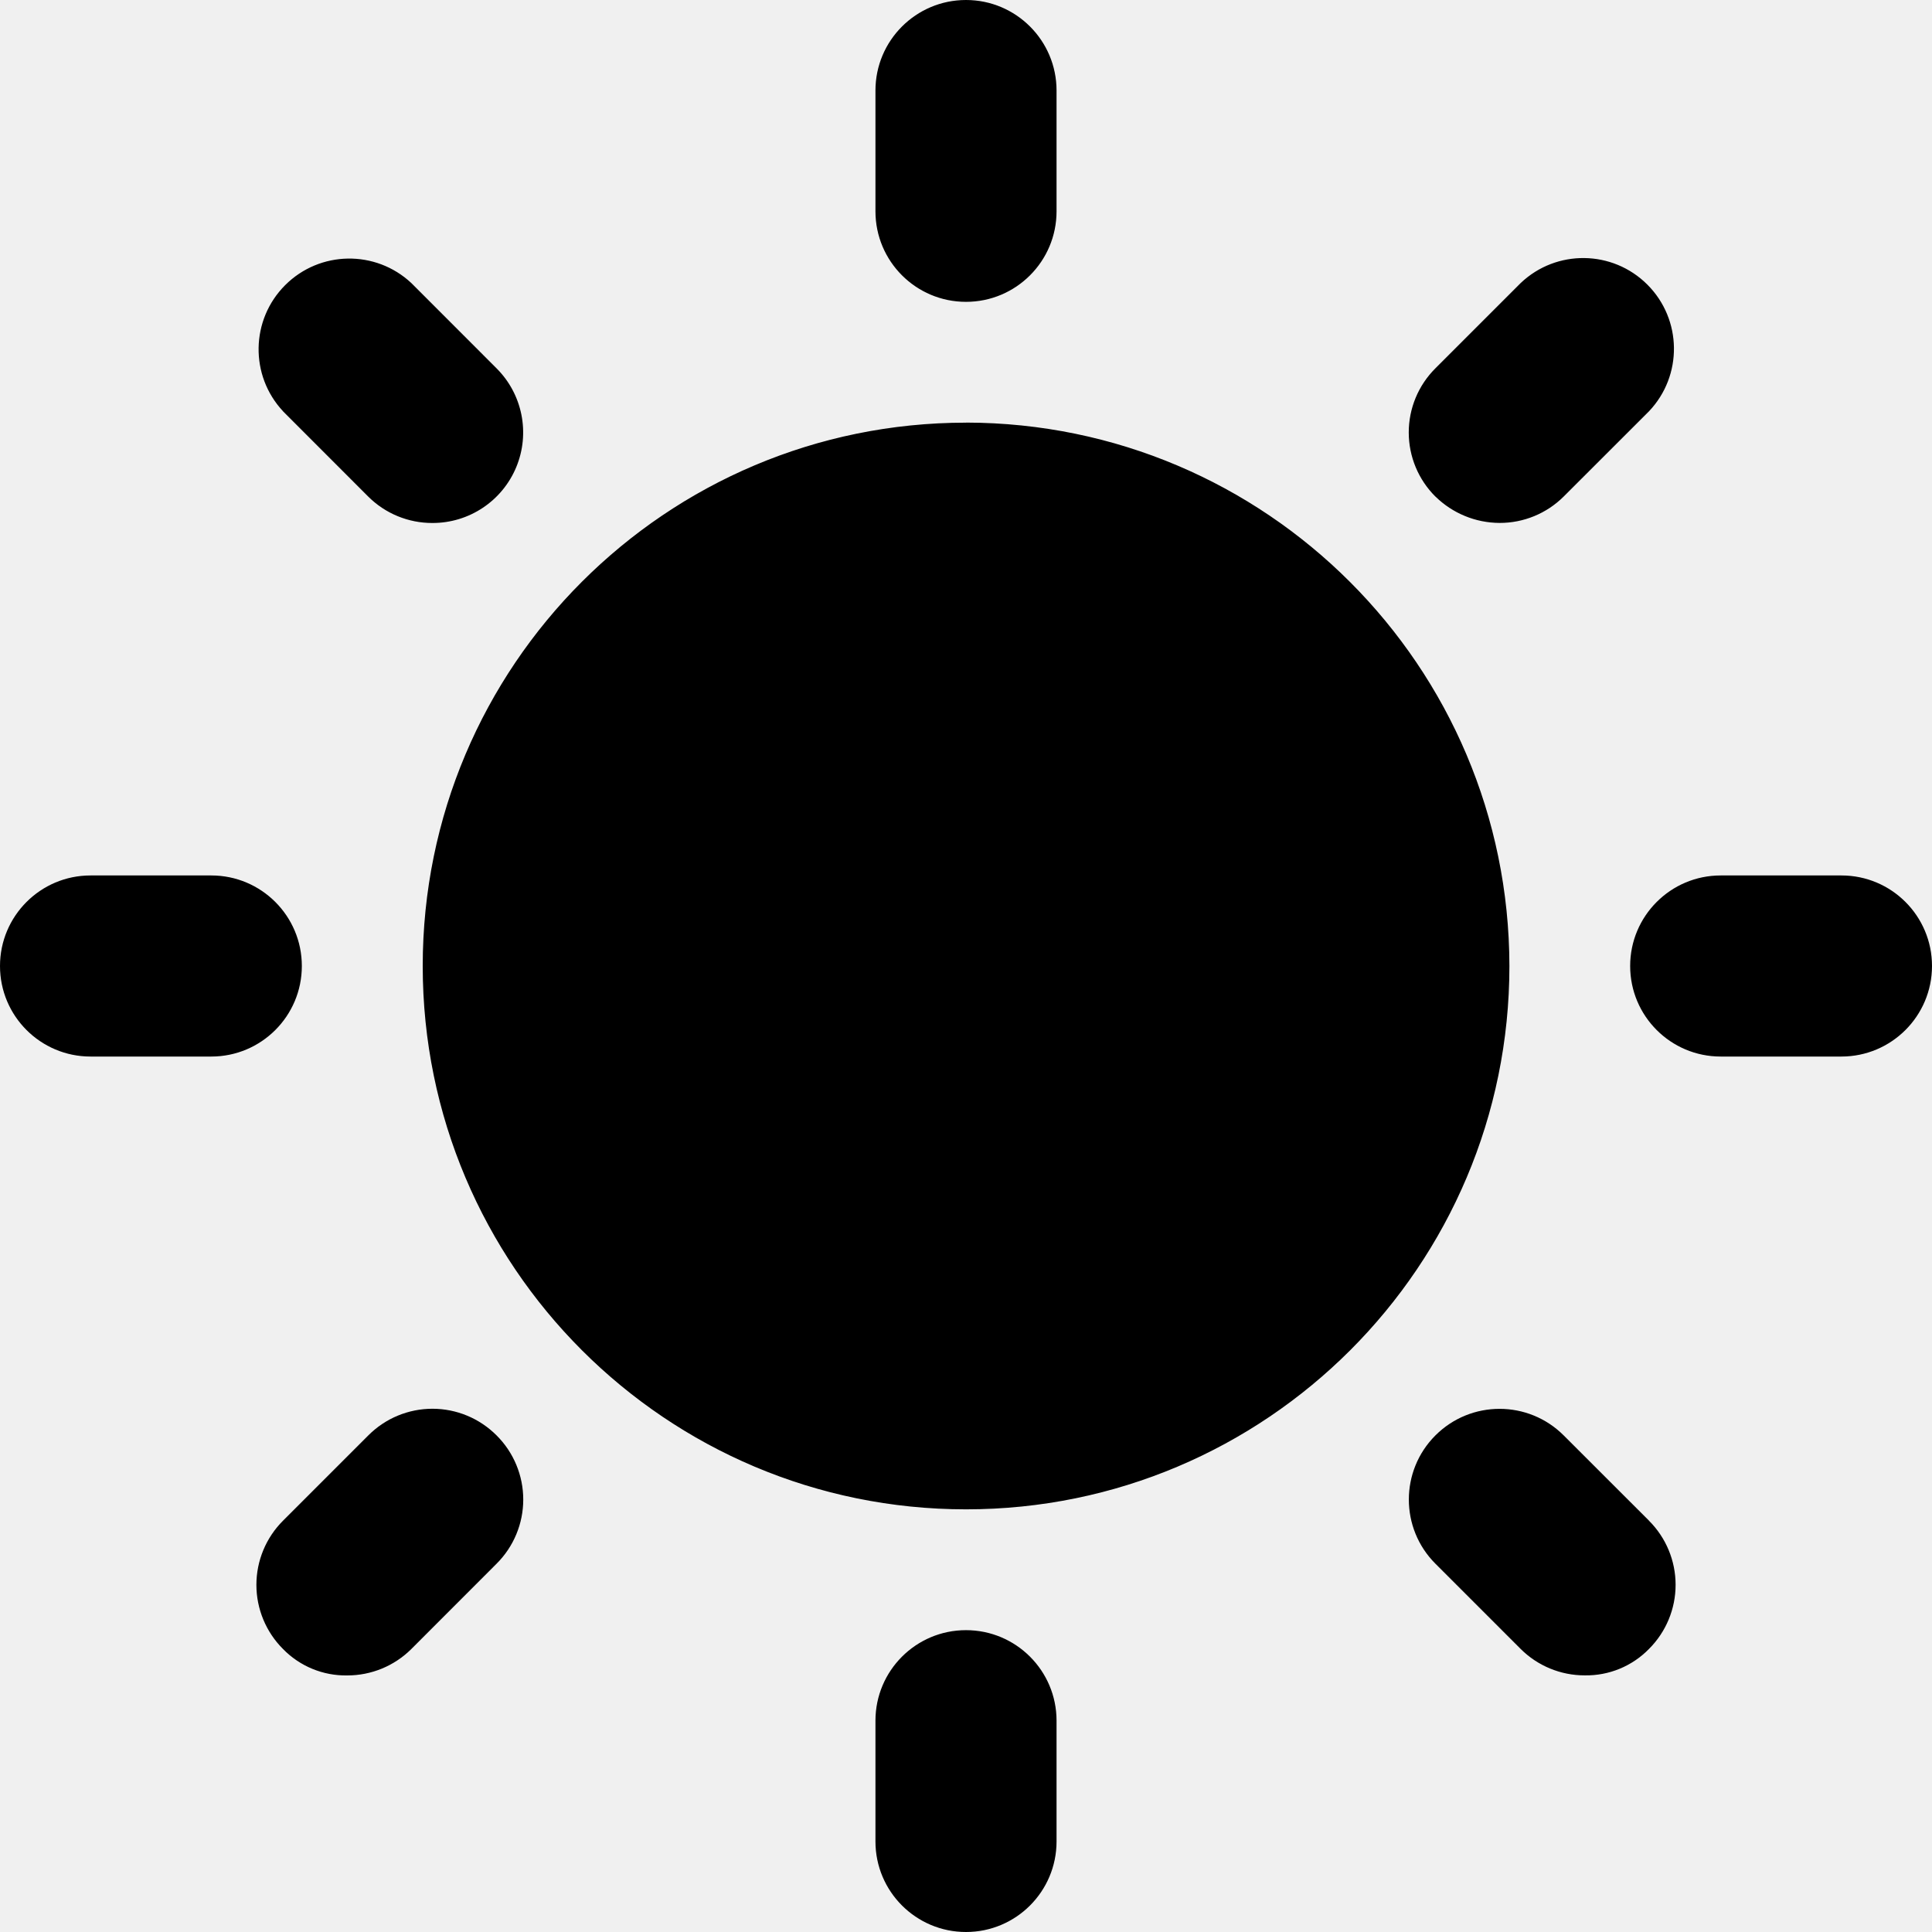
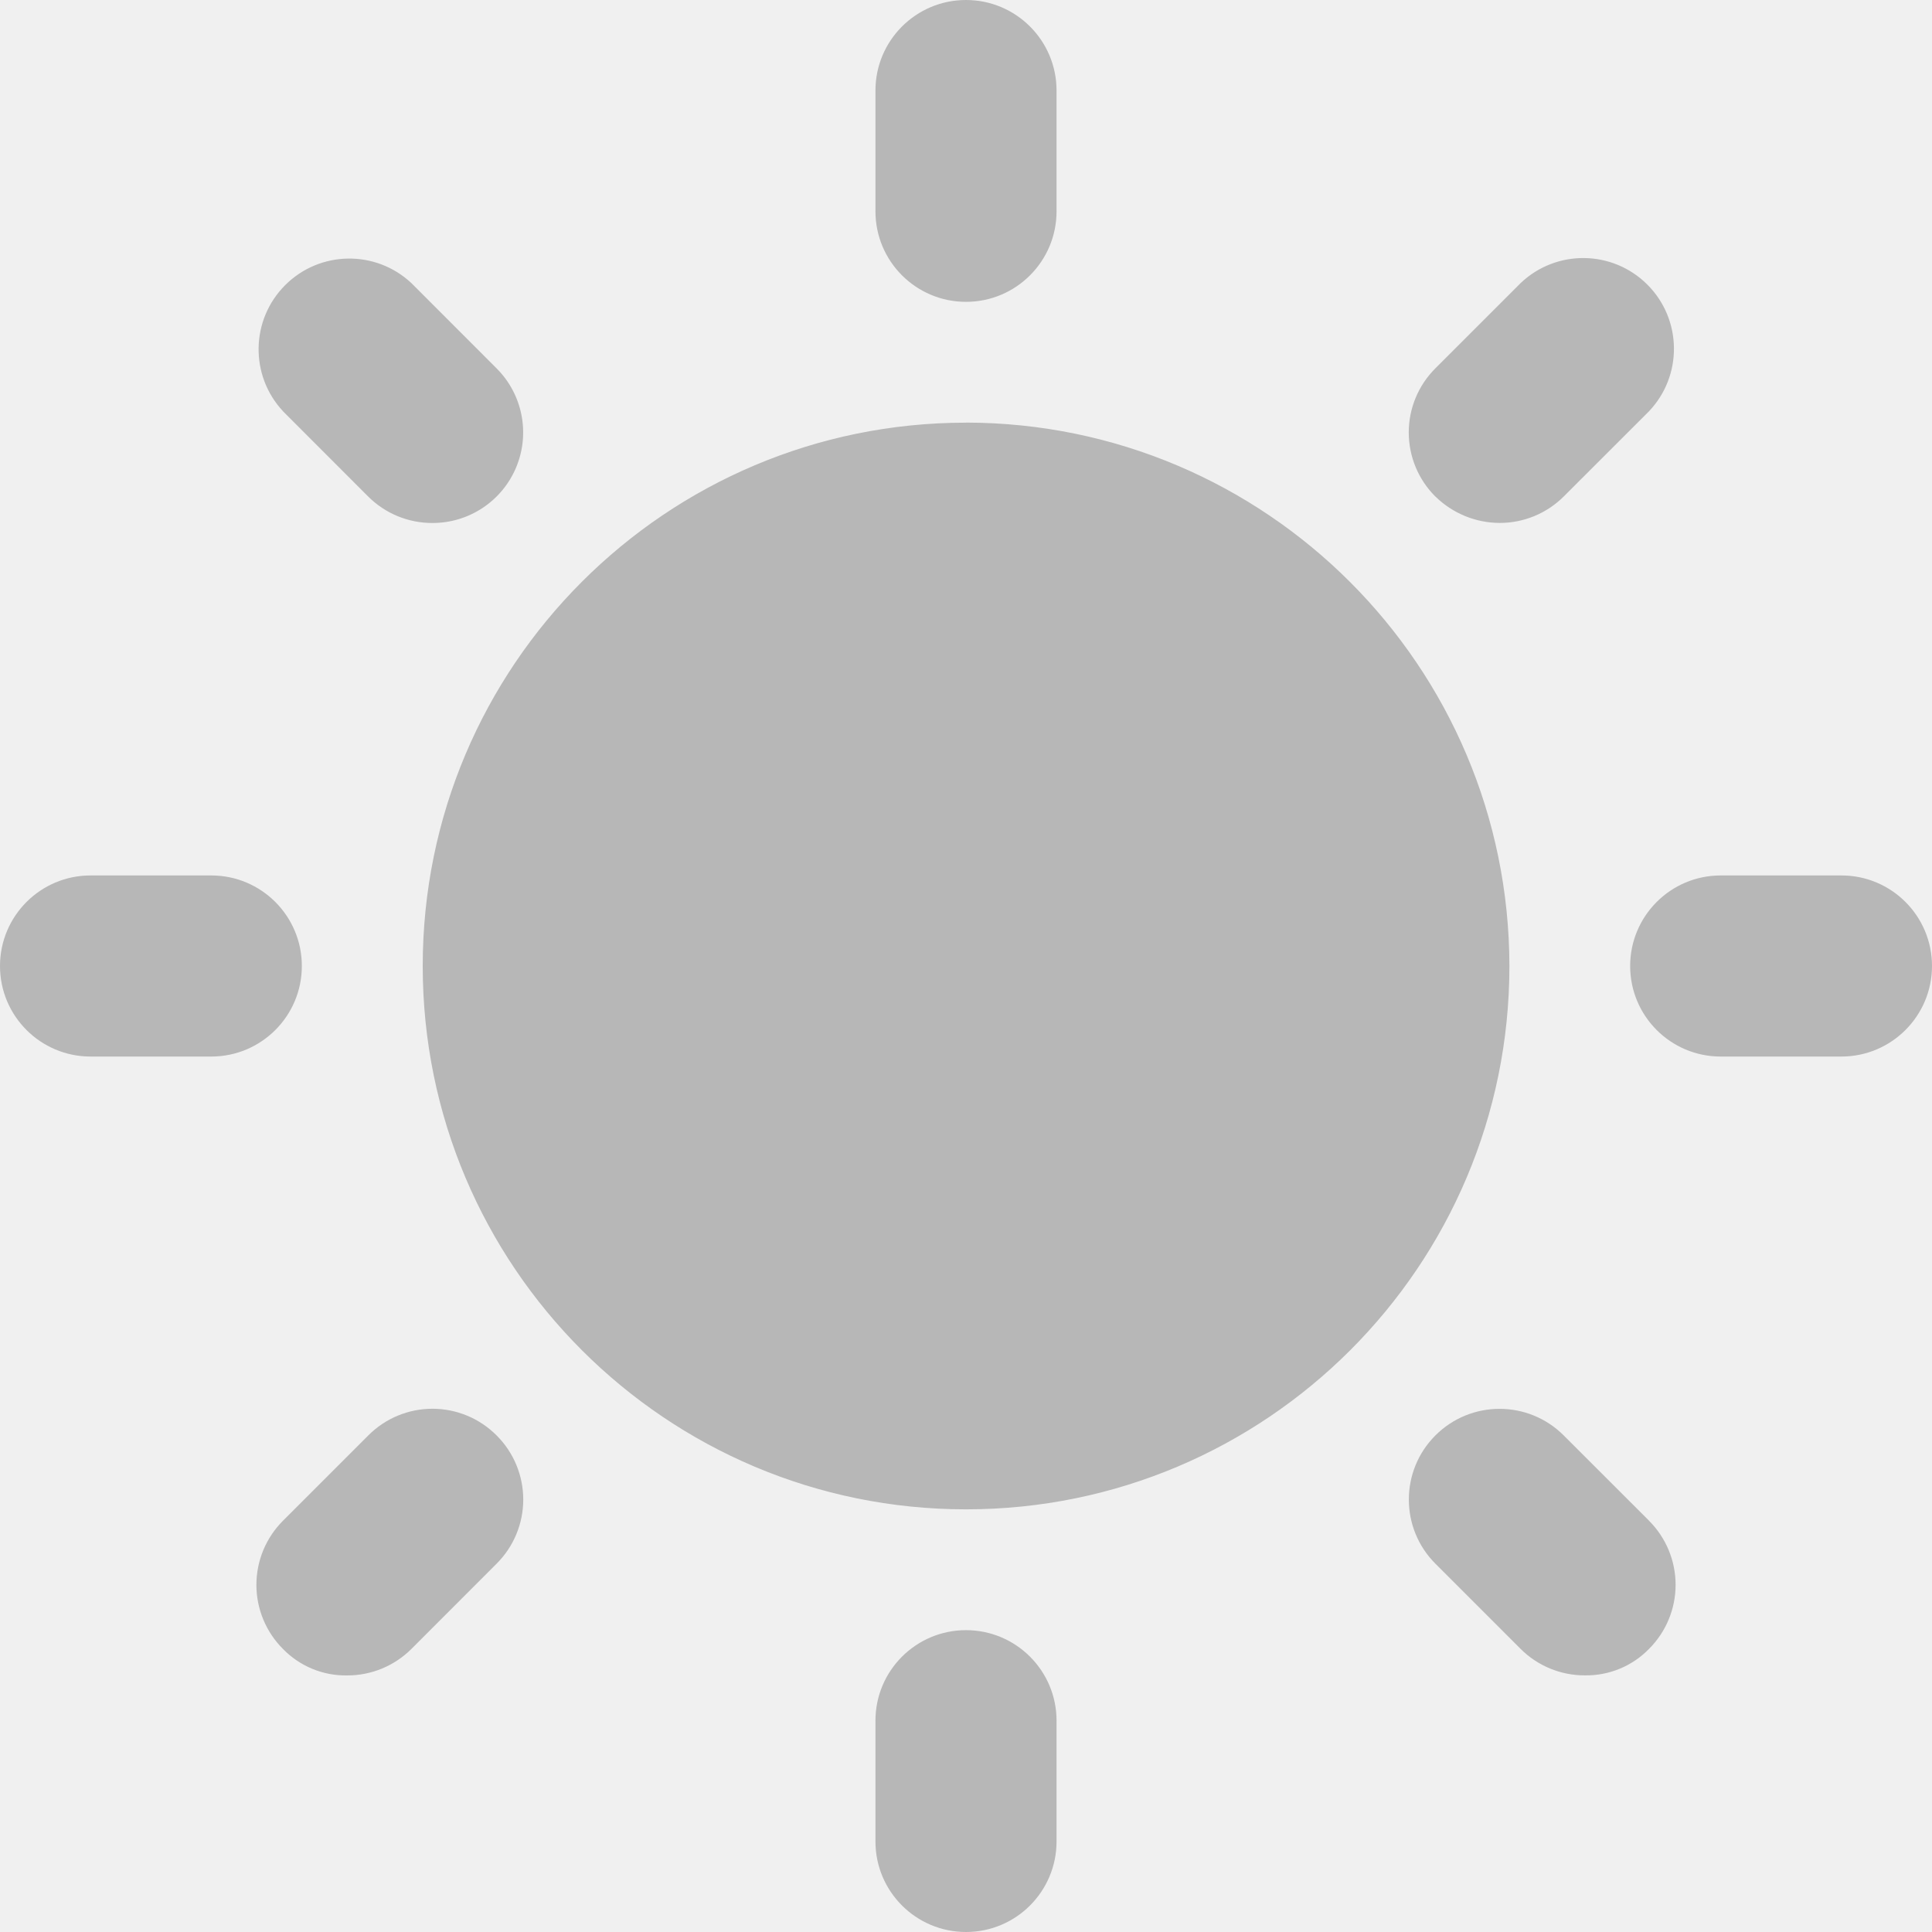
- <svg xmlns="http://www.w3.org/2000/svg" width="30" height="30" viewBox="0 0 30 30" fill="currentColor">
-   <g clip-path="url(#c6hl5b5zoa)" fill="currentColor">
+ <svg xmlns="http://www.w3.org/2000/svg" width="30" height="30" viewBox="0 0 30 30" fill="none">
+   <g clip-path="url(#c6hl5b5zoa)" fill="#B7B7B7">
    <path d="M15 6.563A8.437 8.437 0 1 0 23.438 15 8.45 8.45 0 0 0 15 6.562zm0 14.062a5.625 5.625 0 1 1 0-11.25 5.625 5.625 0 0 1 0 11.25zM13.594 3.281V1.406a1.406 1.406 0 1 1 2.812 0v1.875a1.406 1.406 0 1 1-2.812 0zm8.695 4.43a1.405 1.405 0 0 1 0-1.992l1.324-1.324a1.409 1.409 0 0 1 1.992 1.992L24.281 7.71a1.405 1.405 0 0 1-.996.41 1.43 1.43 0 0 1-.996-.41zM30 15a1.407 1.407 0 0 1-1.406 1.406h-1.875a1.406 1.406 0 1 1 0-2.812h1.875A1.406 1.406 0 0 1 30 15zm-4.395 8.613a1.406 1.406 0 0 1 0 1.992 1.36 1.36 0 0 1-.996.41 1.405 1.405 0 0 1-.996-.41l-1.324-1.324a1.408 1.408 0 1 1 1.992-1.992l1.325 1.324zm-9.199 3.106v1.875a1.406 1.406 0 1 1-2.812 0v-1.875a1.406 1.406 0 1 1 2.812 0zm-8.695-4.43a1.405 1.405 0 0 1 0 1.992l-1.324 1.325a1.408 1.408 0 0 1-.996.41 1.358 1.358 0 0 1-.996-.41 1.407 1.407 0 0 1 0-1.993l1.324-1.324a1.405 1.405 0 0 1 1.992 0zm-4.43-5.883H1.406a1.406 1.406 0 1 1 0-2.812h1.875a1.406 1.406 0 1 1 0 2.812zm1.114-10.02a1.409 1.409 0 0 1 1.992-1.991L7.71 5.719a1.406 1.406 0 0 1-.996 2.402 1.406 1.406 0 0 1-.996-.41L4.395 6.387z" />
    <circle cx="15" cy="14.883" r="6.445" />
  </g>
  <defs>
    <clipPath id="c6hl5b5zoa">
-       <path fill="current" d="M0 0h30v30H0z" />
+       <path fill="#fff" d="M0 0h30v30H0z" />
    </clipPath>
  </defs>
</svg>
